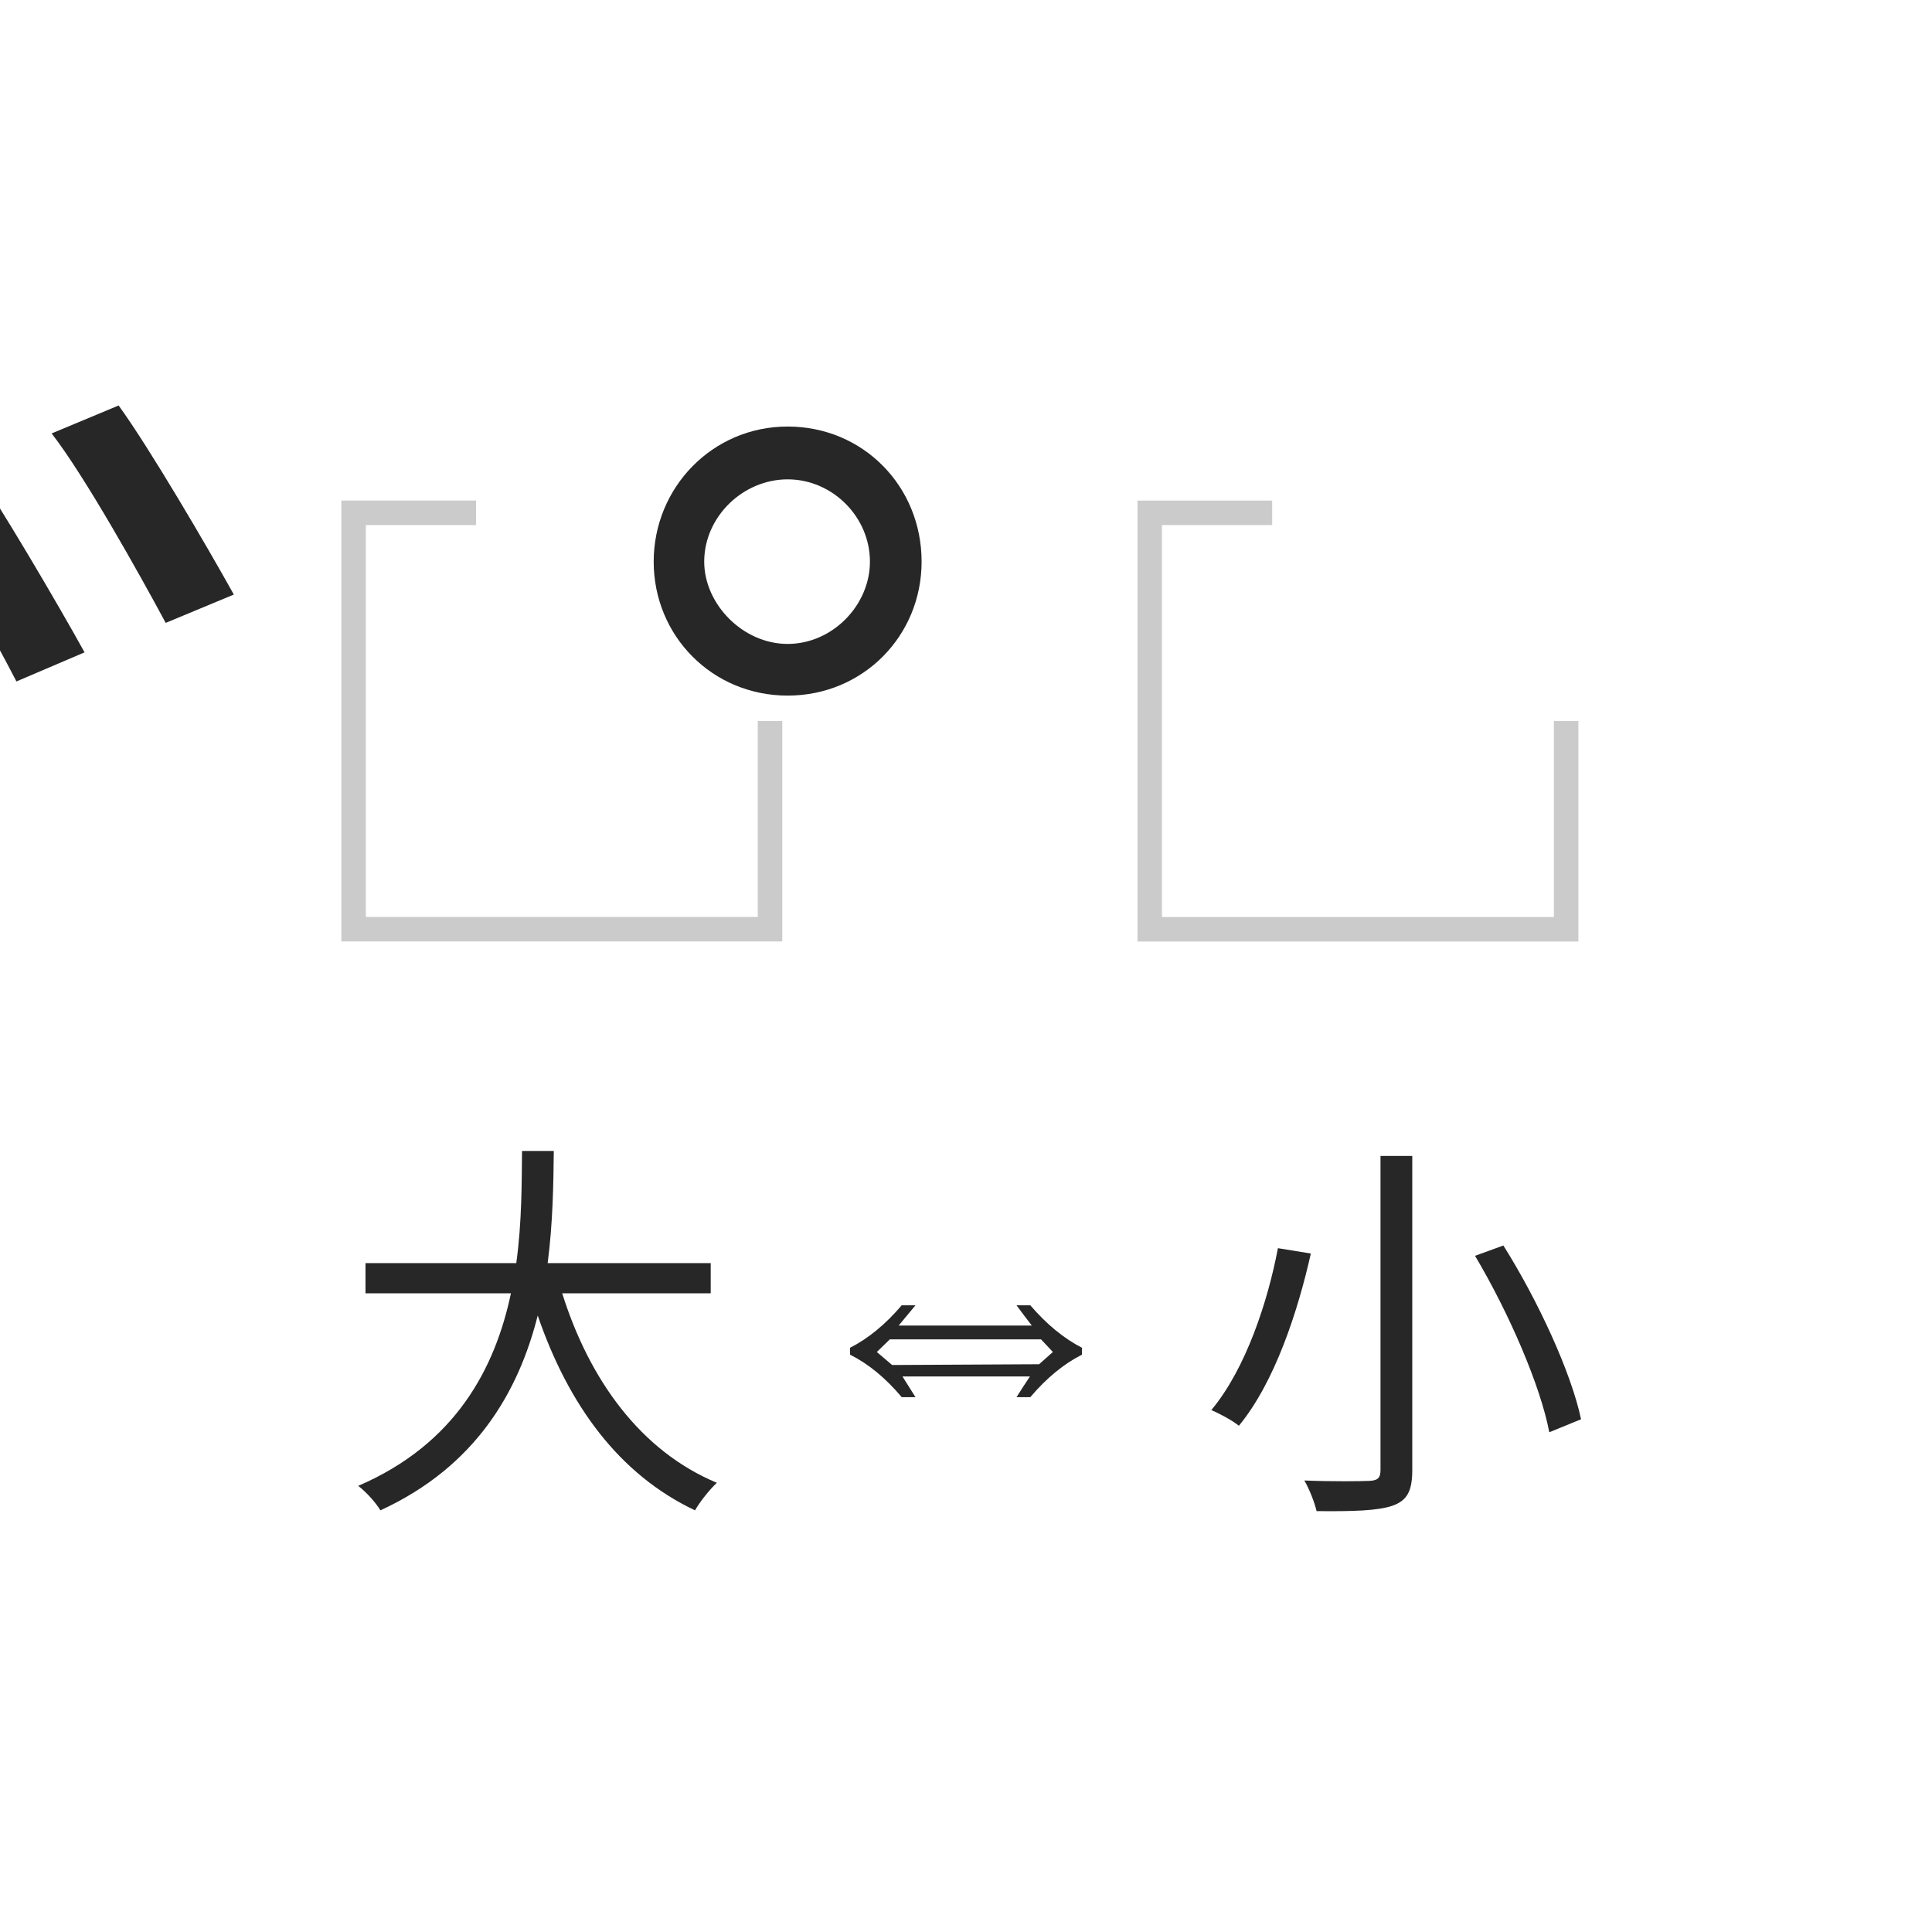
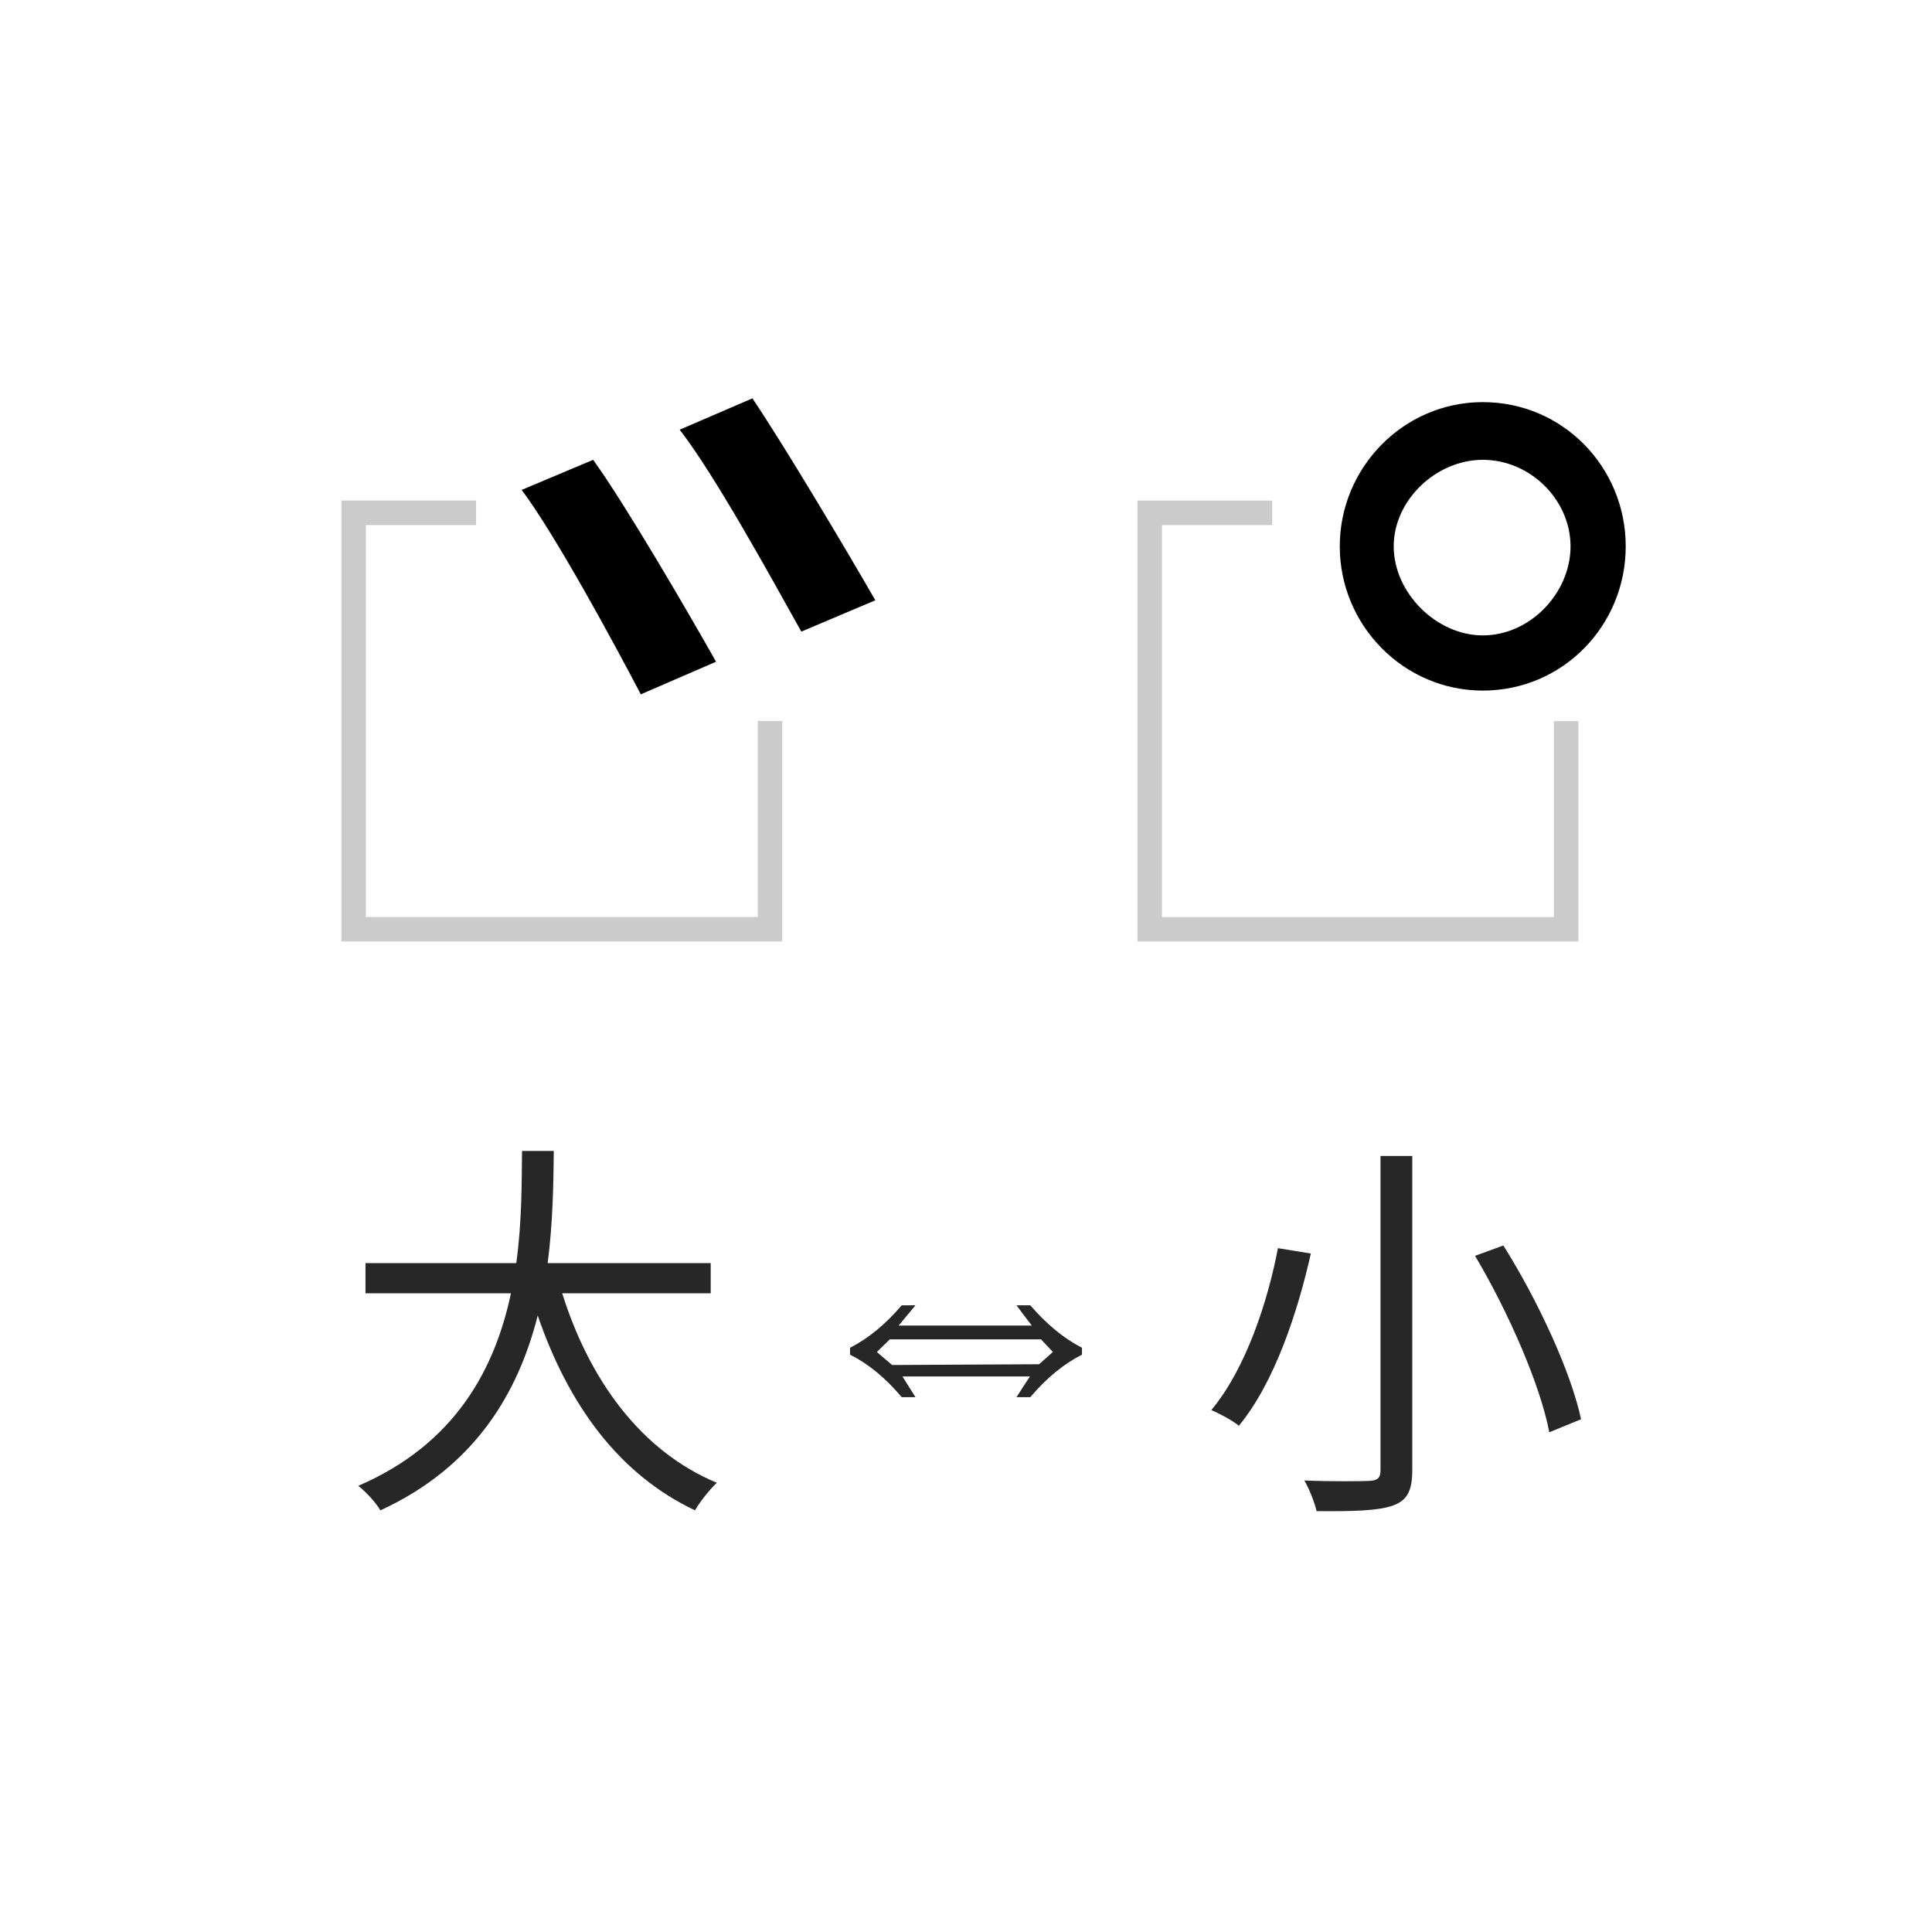
<svg xmlns="http://www.w3.org/2000/svg" version="1.1" width="112px" height="112px">
  <g transform="matrix(1.42,0,0,1.42,-18.55,-5.77)">
    <polyline id="style-keyicon-bound_1_" style="fill:none;stroke:#CCCBCB;stroke-miterlimit:10;" points="32.499,24.998 27.499,24.998 27.499,41.998 44.499,41.998 44.499,33.498 " />
-     <text id="style-keyicon-main_1_" x="32.5" y="40" style="font-size:48px;text-anchor:middle;dominant-baseline:central;fill:#272727;">゛</text>
+     <path id="style-keyicon-main_1_" d="m37.278,22.835c1.331,1.843,3.891,6.246,5.018,8.243l-3.072,1.331c-1.127-2.15-3.482-6.502-4.864-8.345zm6.502-2.509c1.28,1.894,3.84,6.195,5.018,8.243l-3.021,1.28c-1.229-2.202-3.533-6.4-4.966-8.243z" />
    <polyline id="style-keyicon-bound_2_" style="fill:none;stroke:#CCCBCB;stroke-miterlimit:10;" points="65,25 60,25 60,42 77,42 77,33.5 " />
-     <text id="style-keyicon-main_2_" x="62.5" y="40" style="font-size:48px;text-anchor:middle;dominant-baseline:central;fill:#272727;">゜</text>
+     <path id="style-keyicon-main_2_" d="m67.759,26.368c0-3.226,2.611-5.888,5.837-5.888,3.277,0,5.837,2.662,5.837,5.888s-2.56,5.888-5.837,5.888c-3.226,0-5.837-2.662-5.837-5.888zm2.202,0c0,1.894,1.741,3.635,3.635,3.635,1.946,0,3.584-1.741,3.584-3.635s-1.638-3.533-3.584-3.533c-1.894,0-3.635,1.638-3.635,3.533z" />
    <text id="style-keyicon-main_3_" x="35" y="57.5" style="font-size:16px;text-anchor:middle;dominant-baseline:central;fill:#272727;">大</text>
    <text id="style-keyicon-main_4_" x="52.5" y="57.5" style="font-size:16px;text-anchor:middle;dominant-baseline:central;fill:#272727;">⇔</text>
    <text id="style-keyicon-main_5_" x="70" y="57.5" style="font-size:16px;text-anchor:middle;dominant-baseline:central;fill:#272727;">小</text>
  </g>
</svg>
